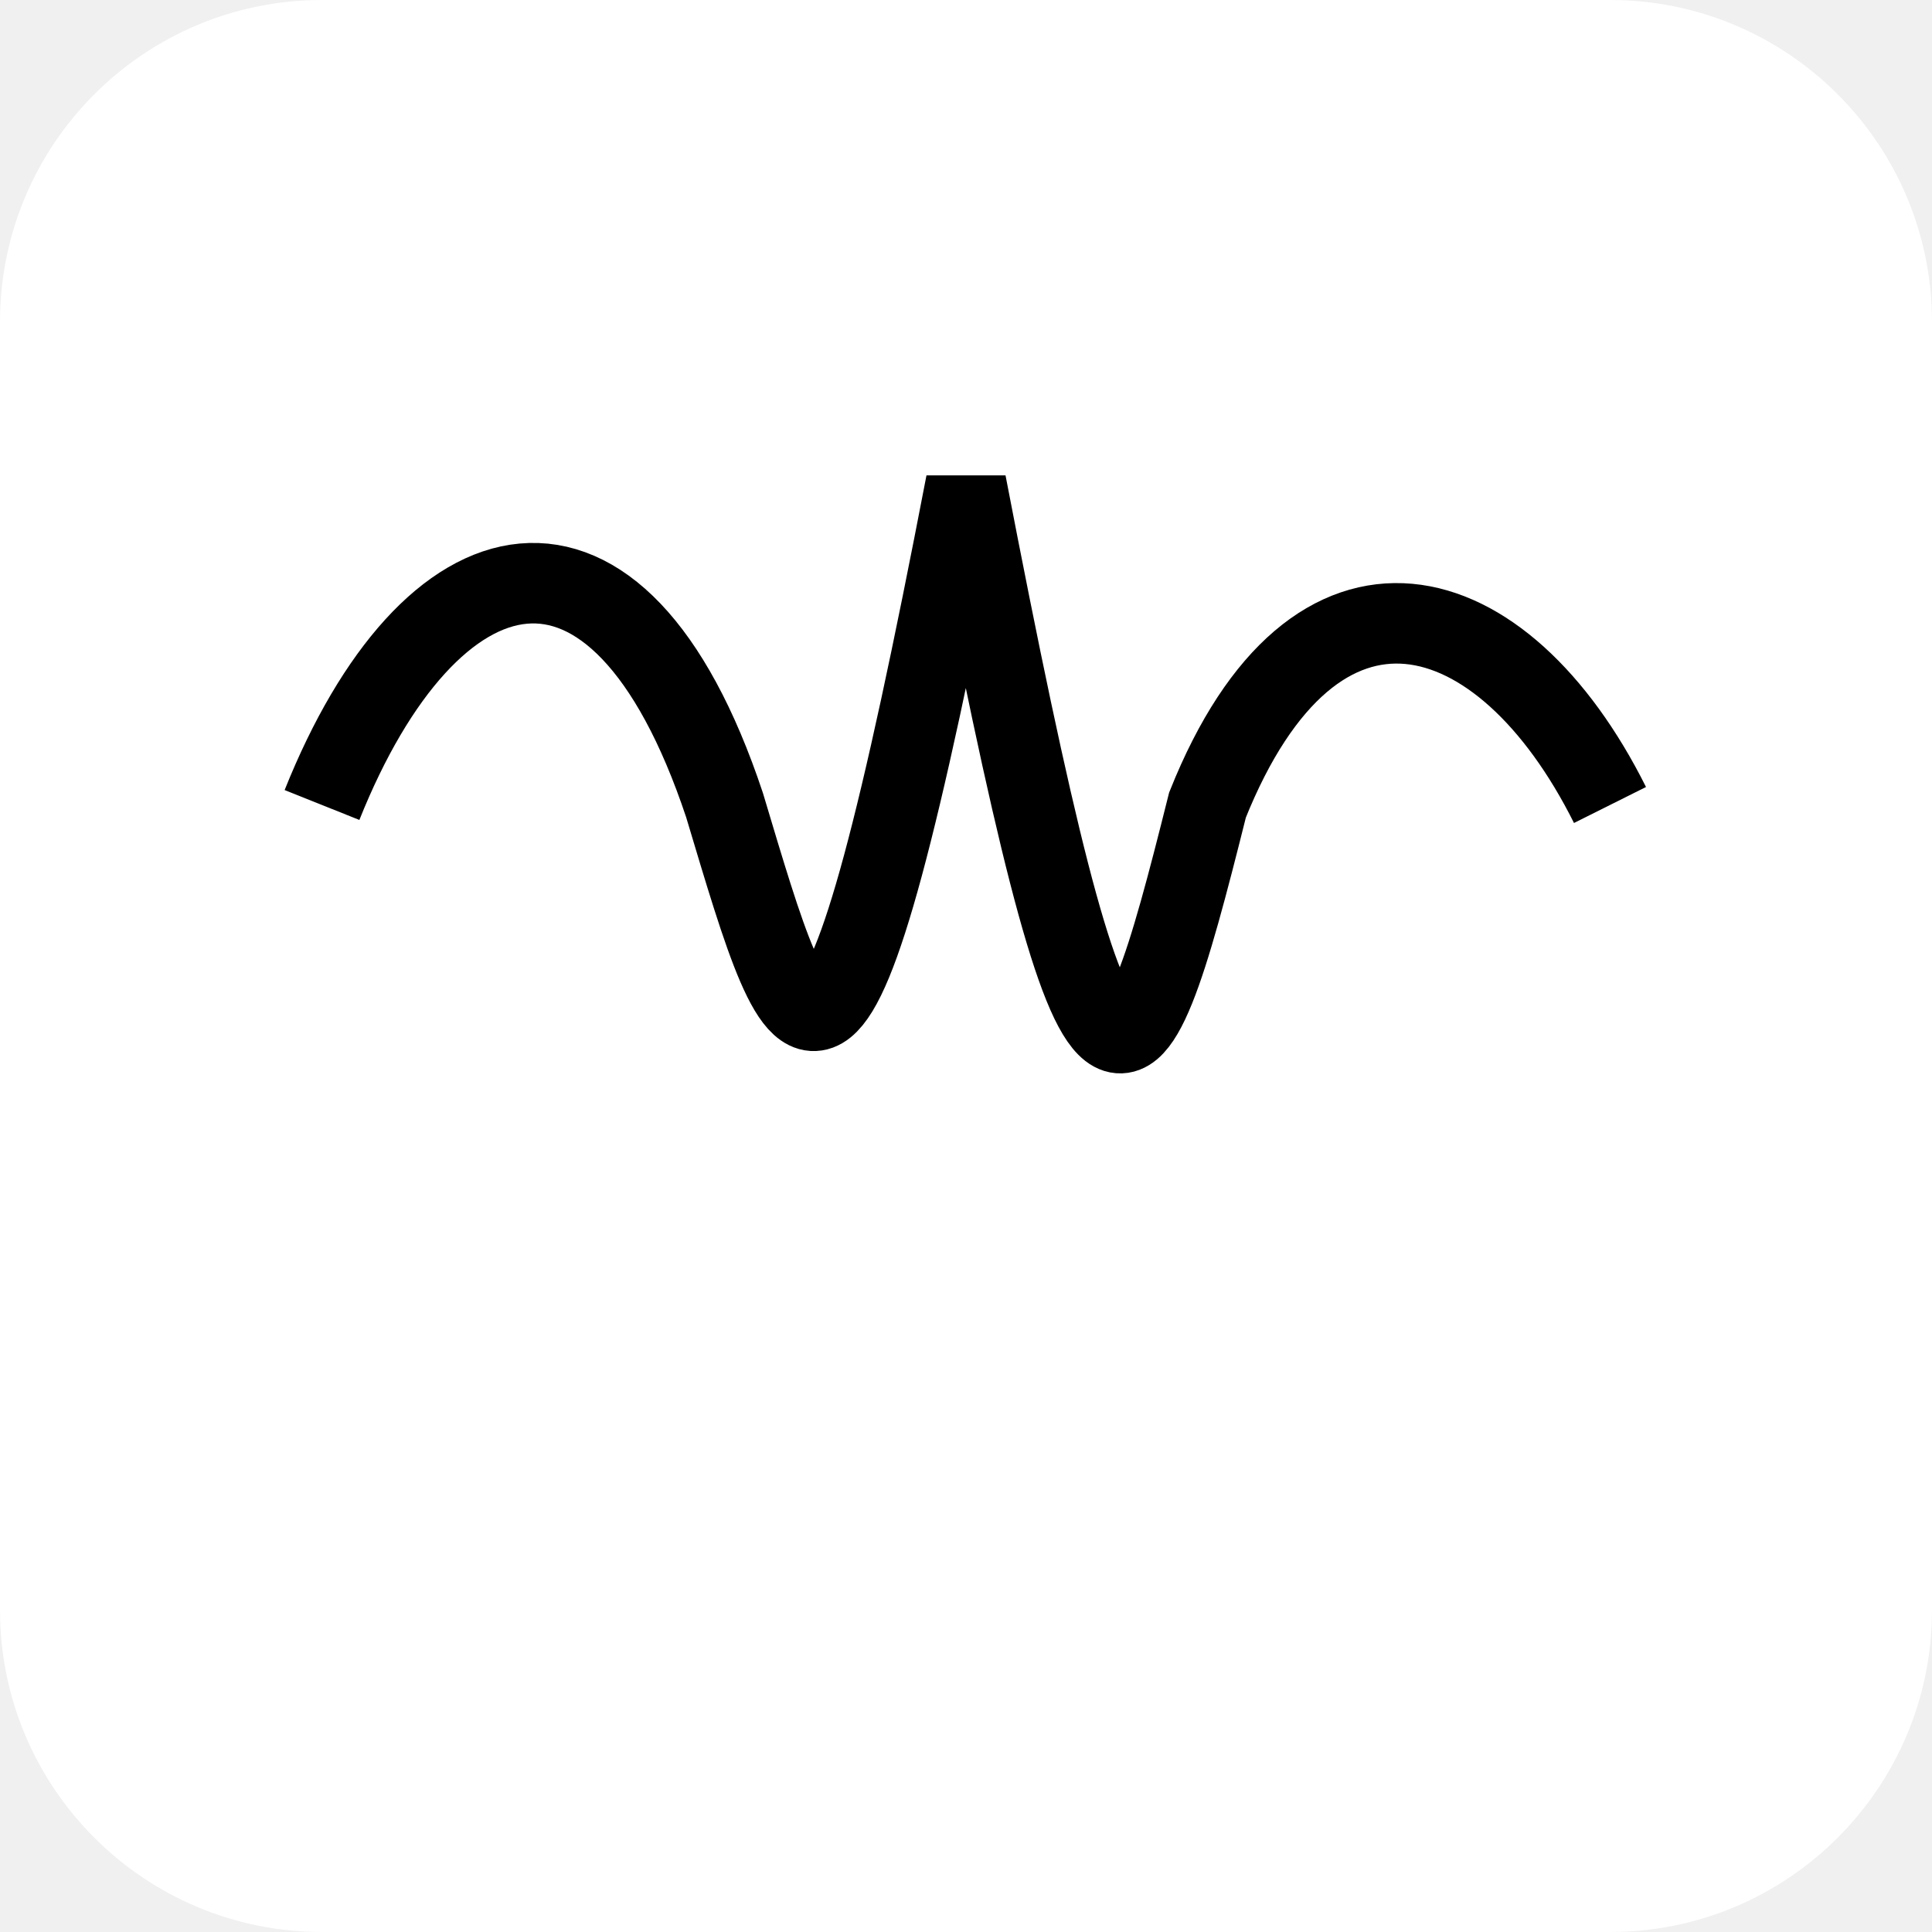
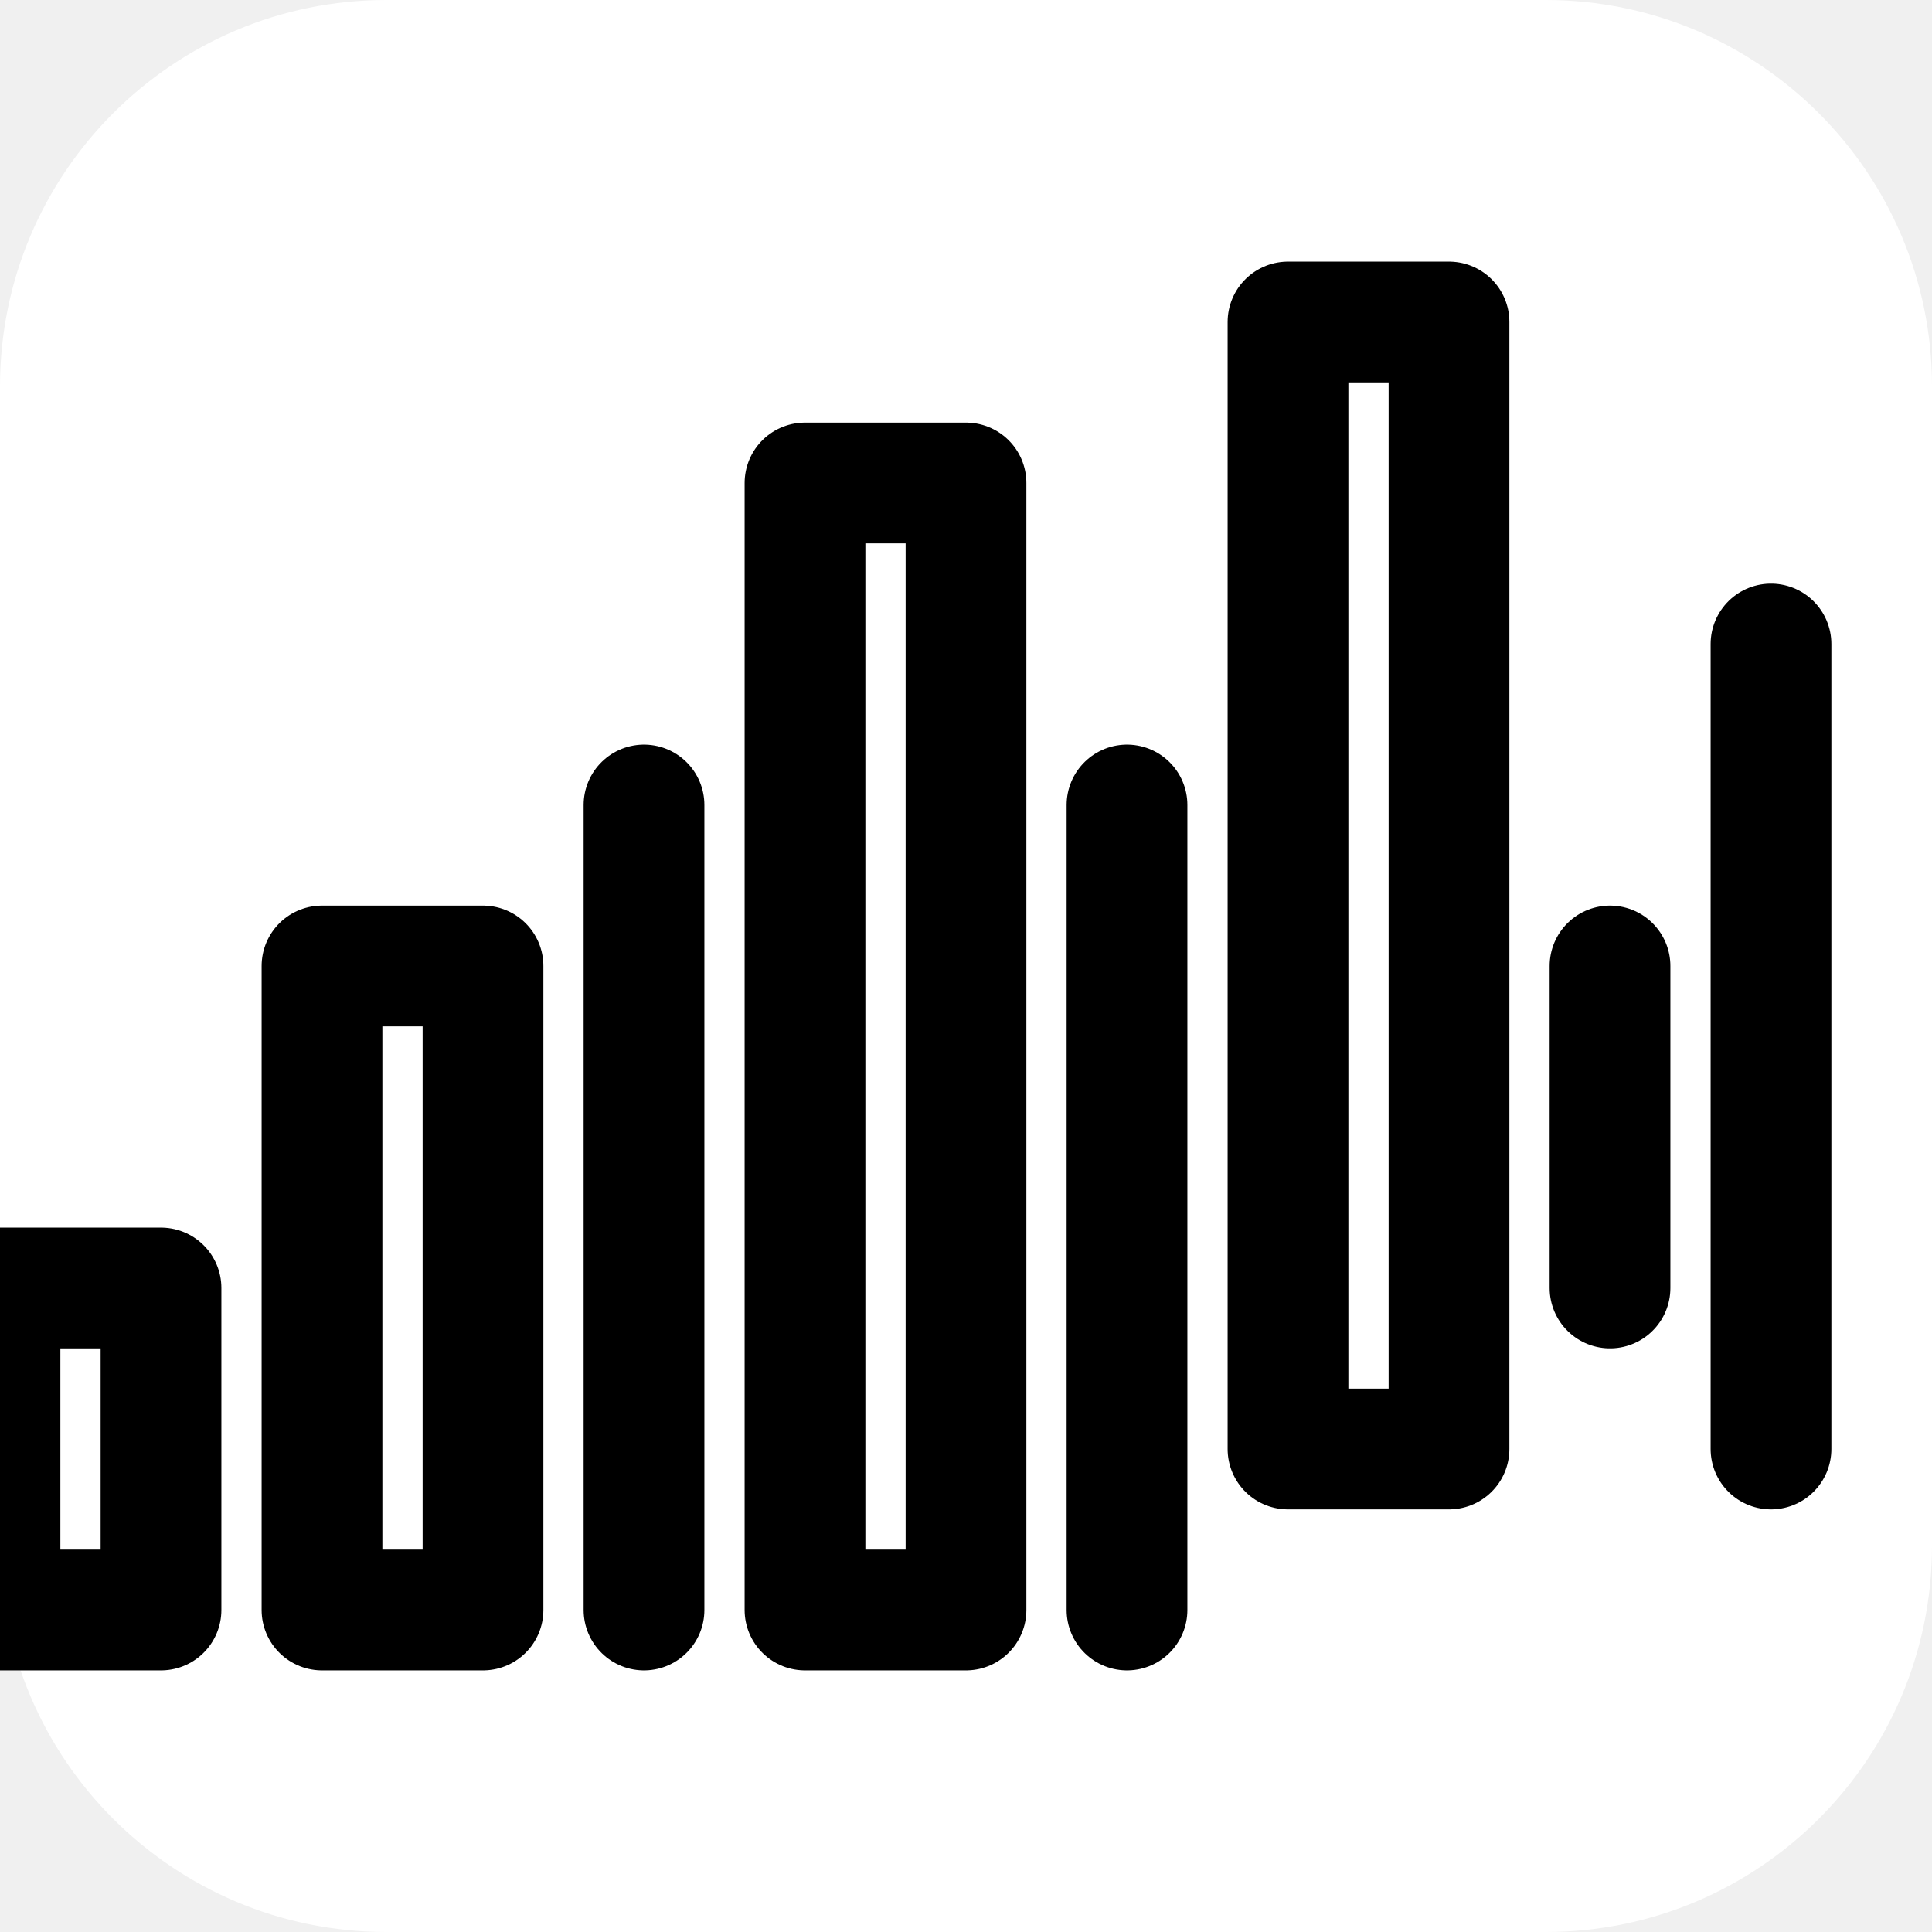
- <svg xmlns="http://www.w3.org/2000/svg" width="192" height="192" viewBox="0 0 24 24" fill="none" id="ghostwriter-icon">
-   <rect width="24" height="24" rx="4" fill="white" />
-   <path d="M4 10C5.333 6.667 7.667 6 9 10C10 13.333 10.333 14.667 12 6C13.667 14.667 14 14 15 10C16.333 6.667 18.667 7.333 20 10" stroke="black" strokeWidth="1.5" strokeLinecap="round" strokeLinejoin="round" />
+ <svg xmlns="http://www.w3.org/2000/svg" id="whisper-writer-icon" width="512" height="512" viewBox="0 0 512 512" fill="none">
+   <rect width="512" height="512" rx="102.4" fill="white" />
+   <path d="M85.333 256H128V426.667H85.333V256ZM213.333 128H256V426.667H213.333V128ZM341.333 85.333H384V384H341.333V85.333ZM42.667 341.333H0V426.667H42.667V341.333ZM170.667 213.333H170.667V426.667H170.667V213.333ZM298.667 213.333H298.667V426.667H298.667V213.333ZM426.667 256H426.667V341.333H426.667V256ZM469.333 170.667H469.333V384H469.333V170.667Z" stroke="black" stroke-width="32" stroke-linecap="round" stroke-linejoin="round" />
</svg>
